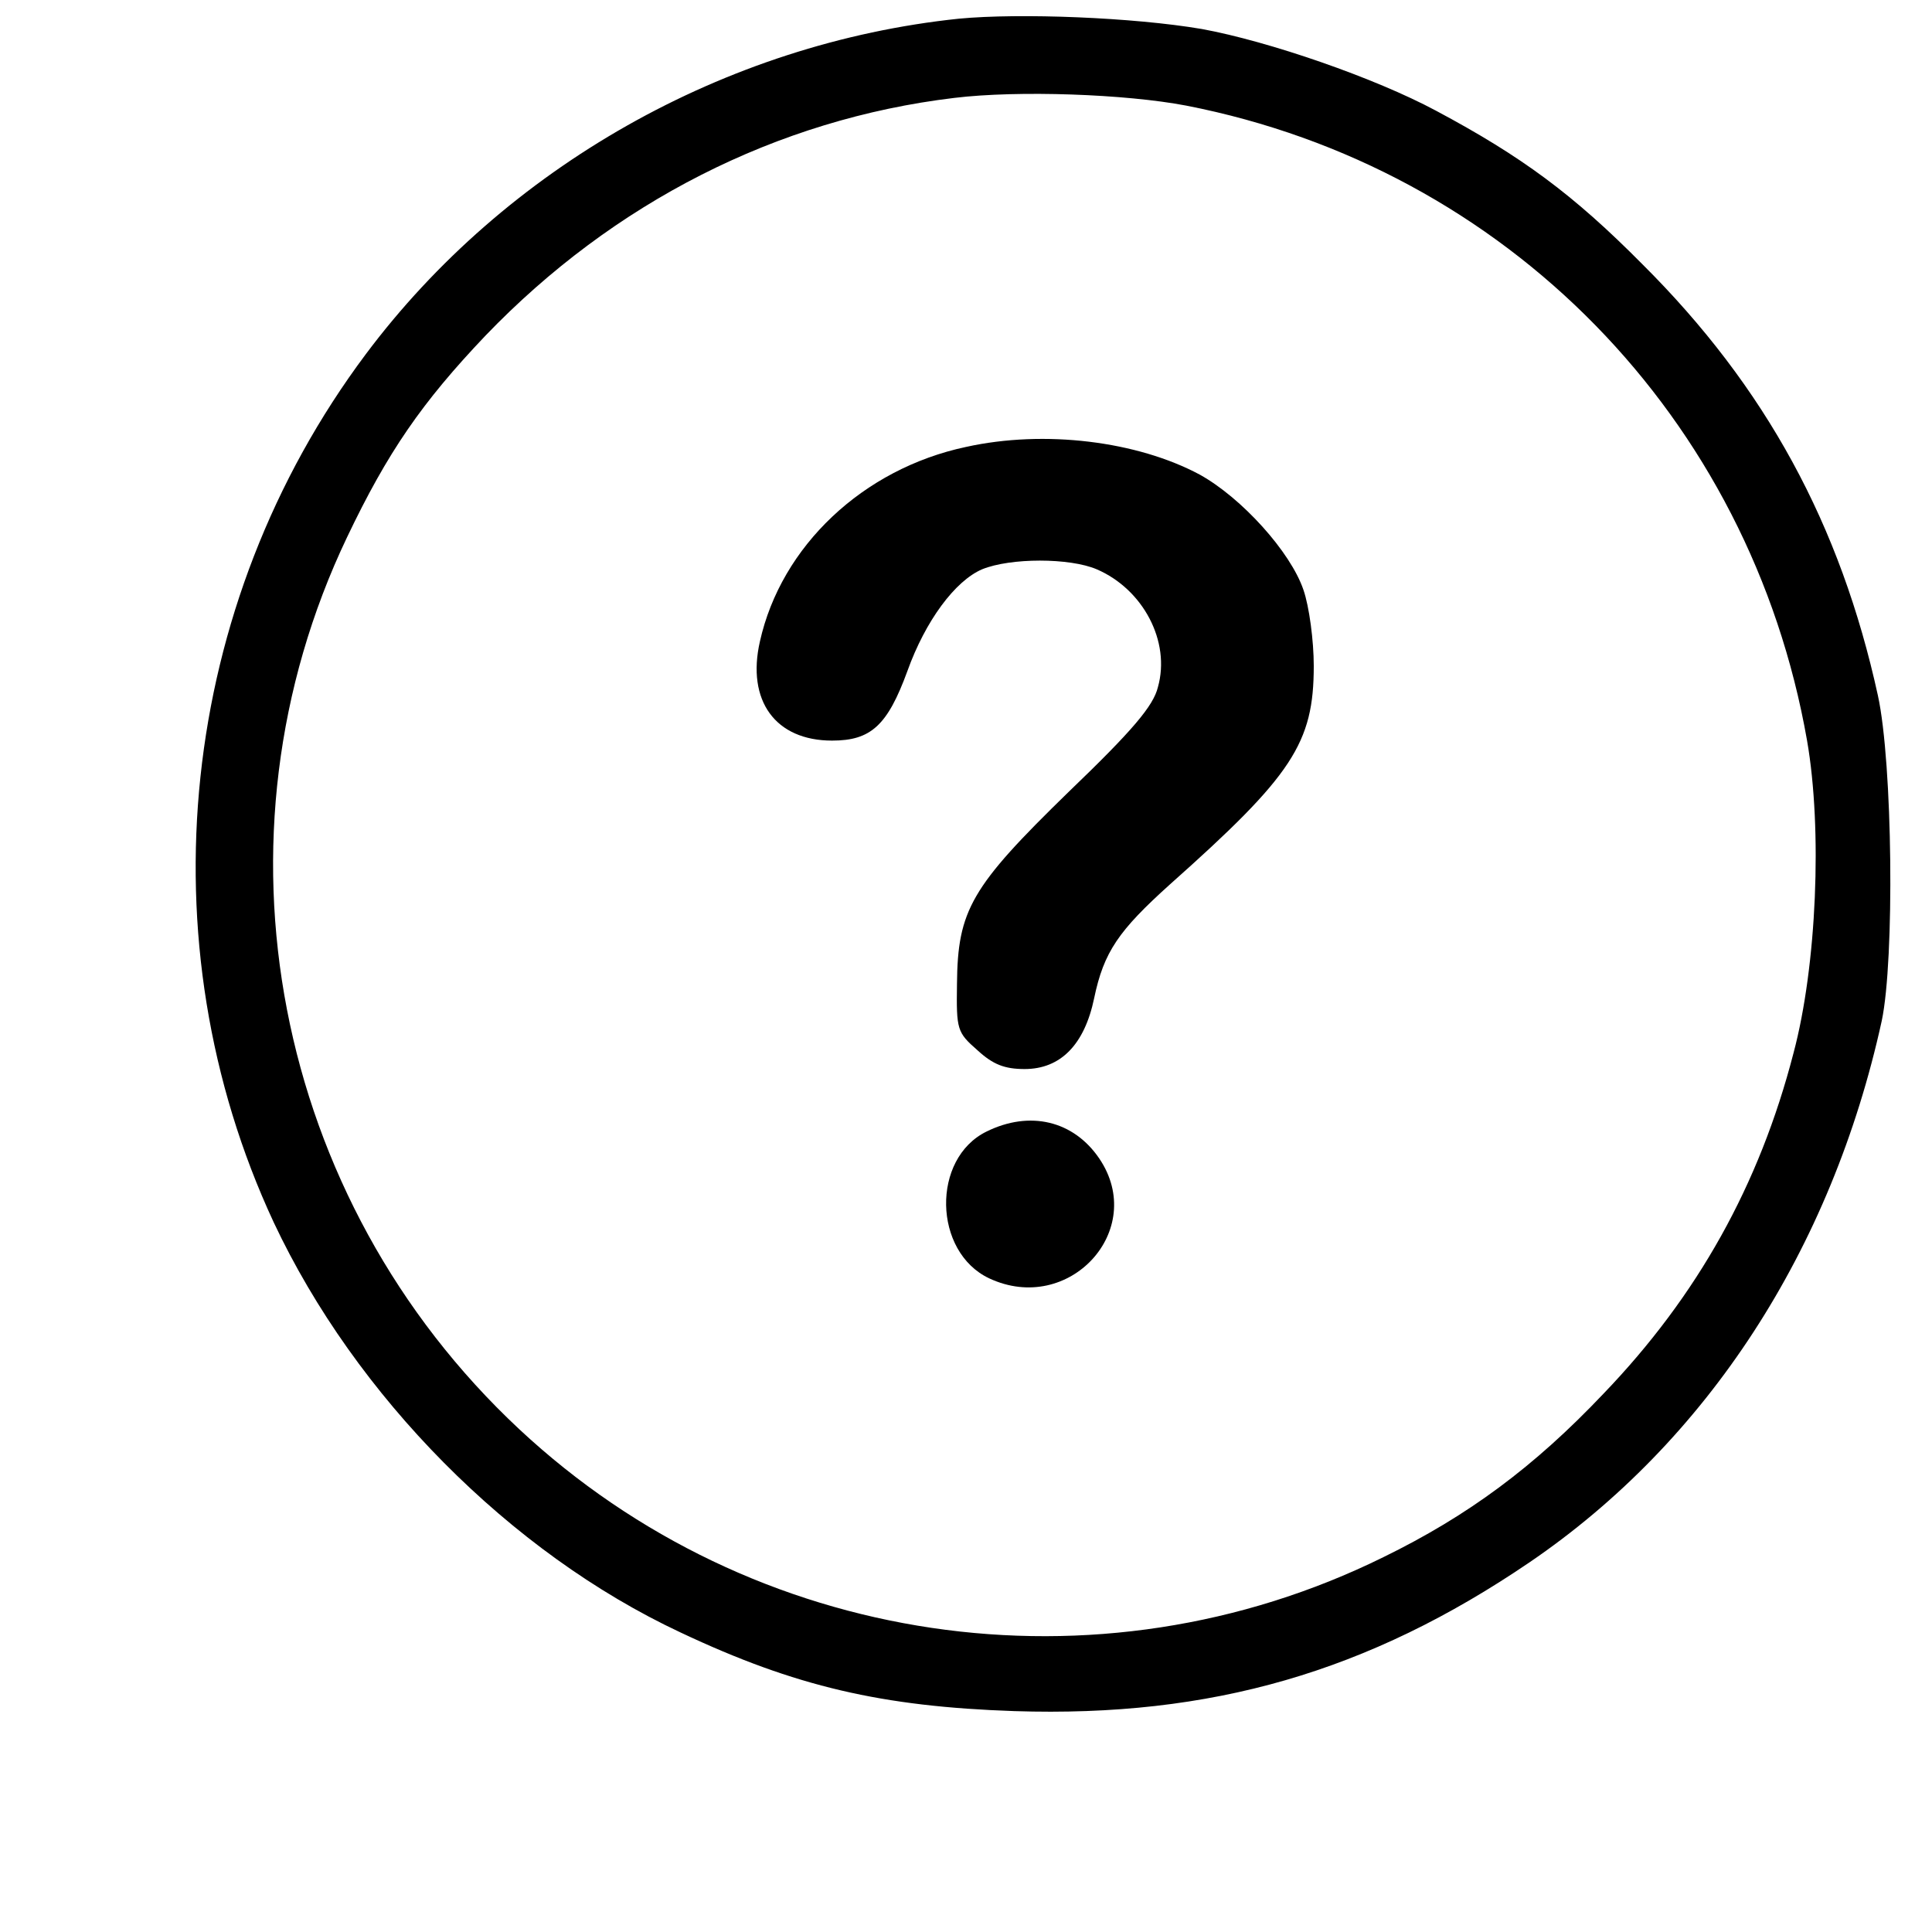
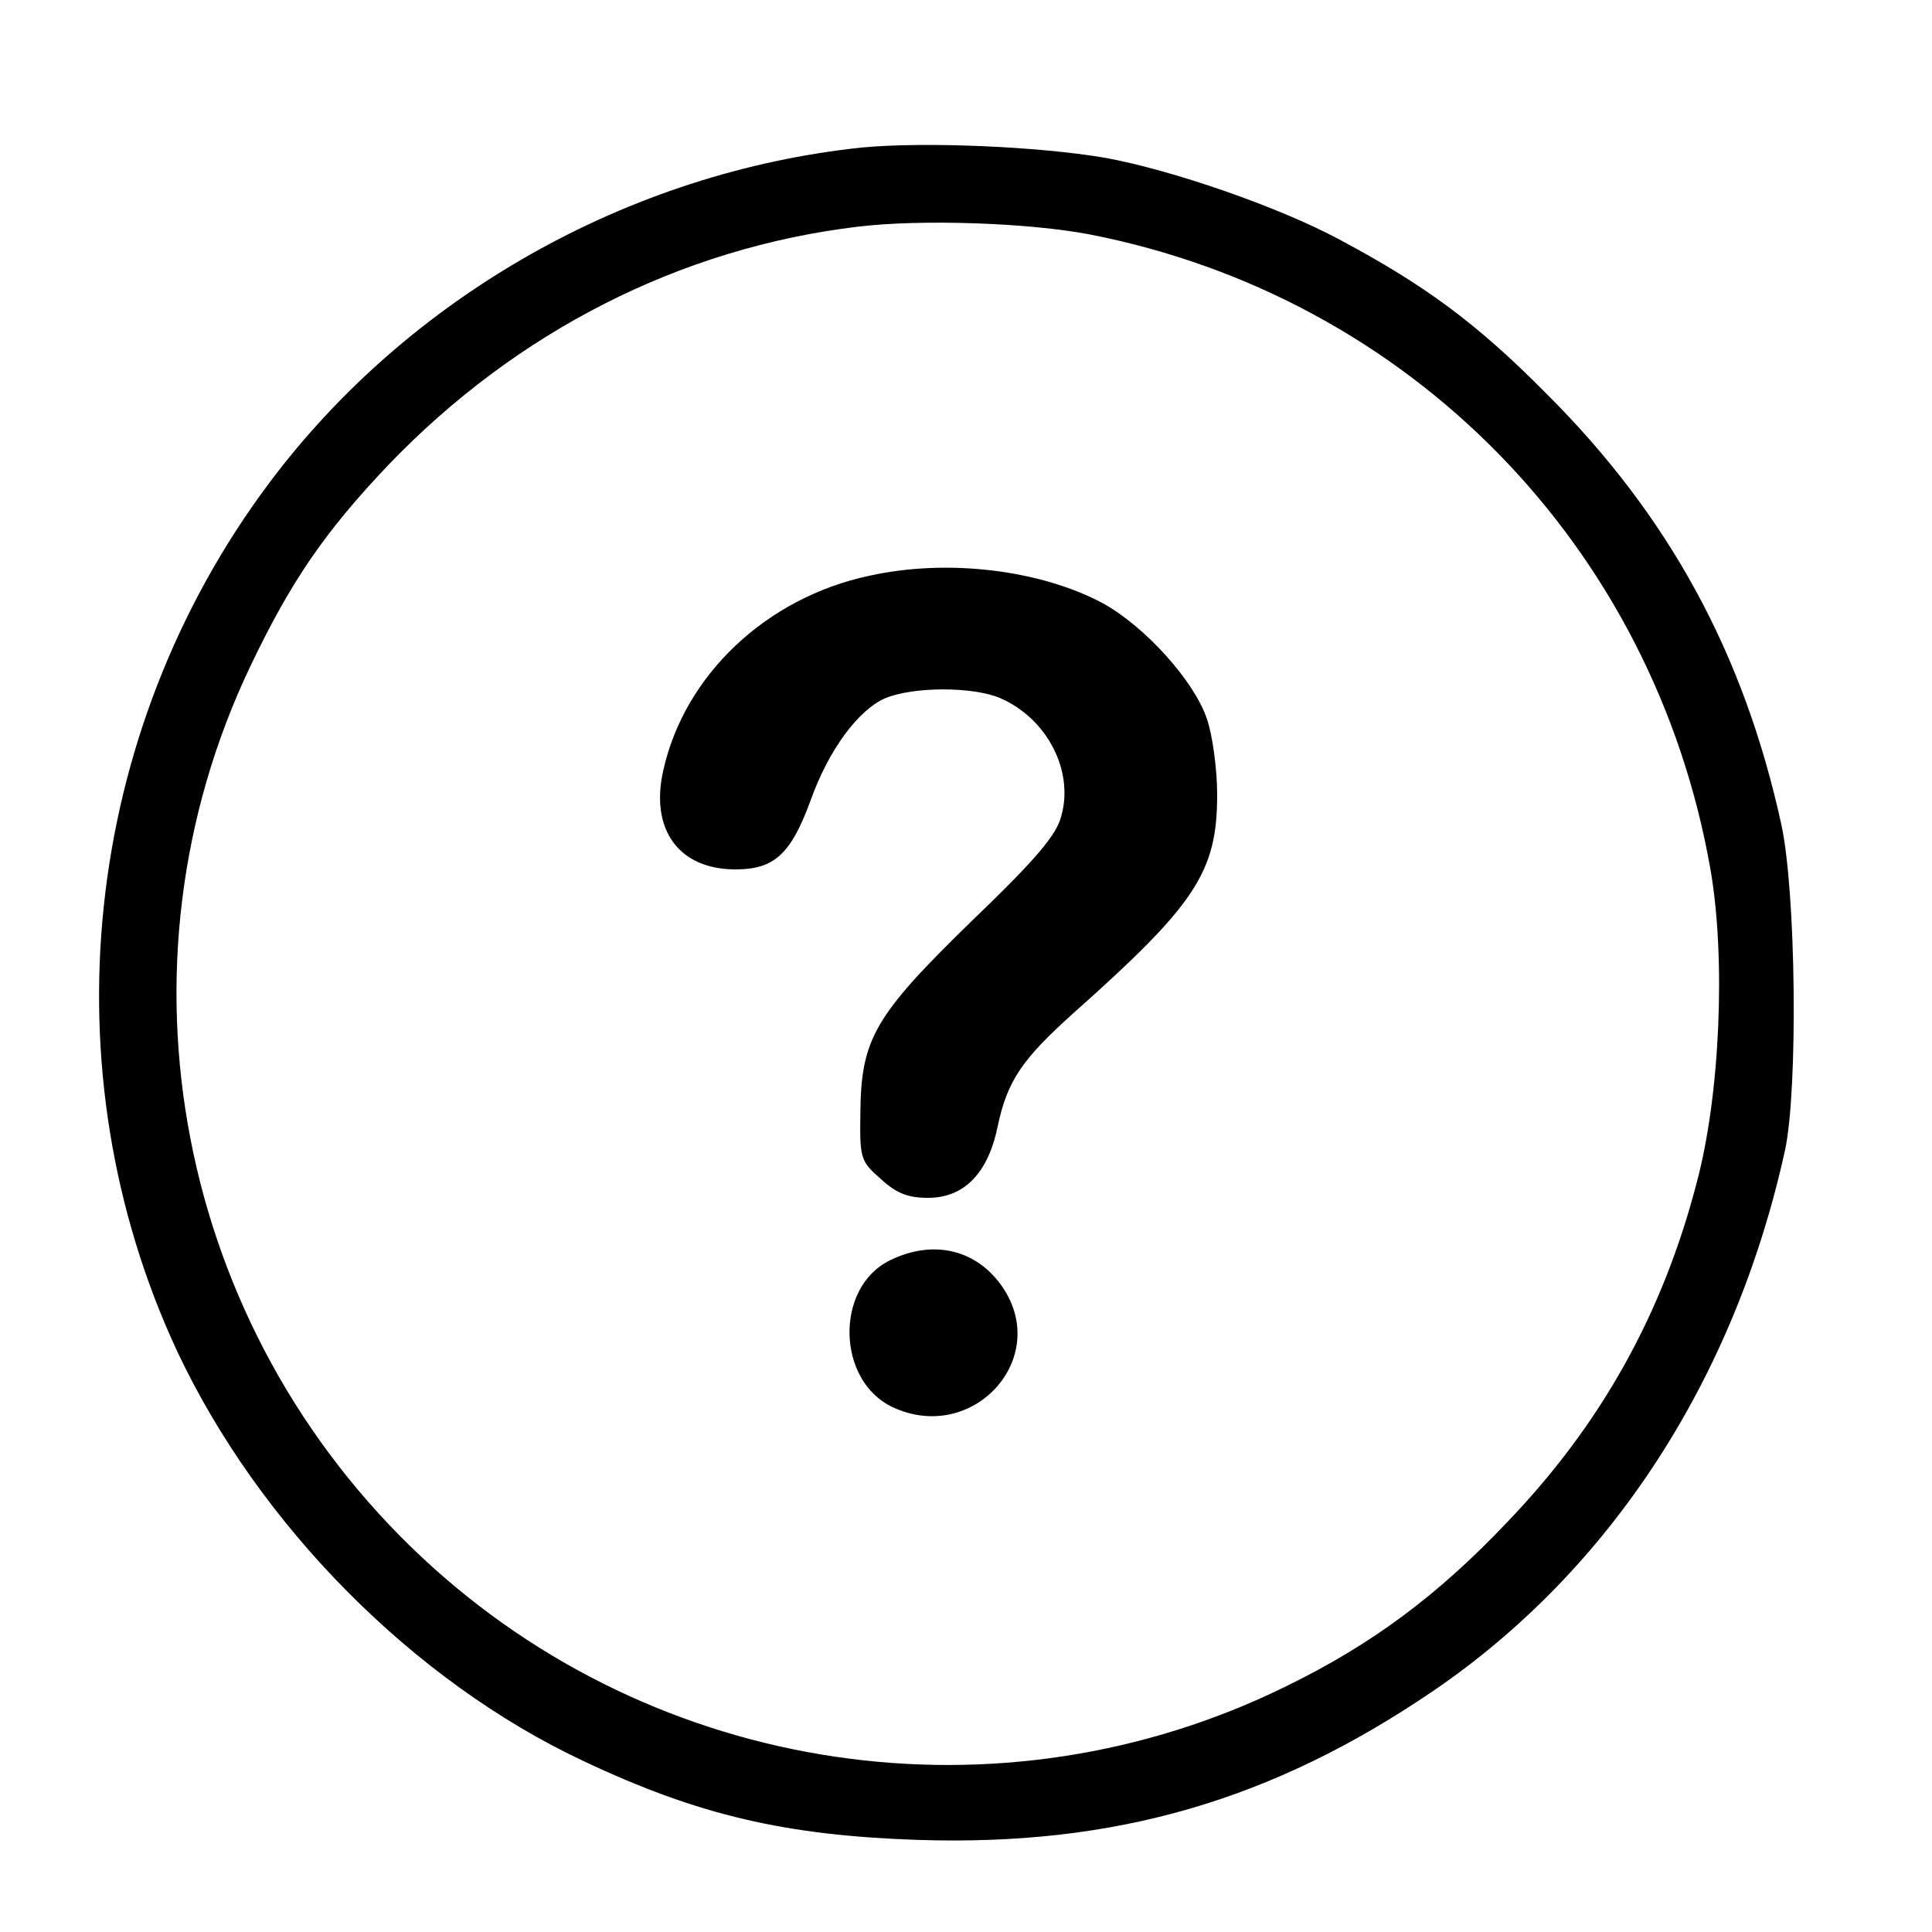
- <svg xmlns="http://www.w3.org/2000/svg" version="1.0" viewBox="130 70 300 300" preserveAspectRatio="xMidYMid meet">
+ <svg xmlns="http://www.w3.org/2000/svg" version="1.0" viewBox="145 50 300 300" preserveAspectRatio="xMidYMid meet">
  <g transform="translate(0,386) scale(0.1,-0.1)" stroke="none">
    <path d="M2789 3131 c-363 -38 -704 -231 -921 -521 -291 -389 -346 -912 -143 -1348 127 -270 367 -513 632 -637 178 -84 313 -115 518 -122 306 -10 550 61 800 231 276 188 469 485 547 841 20 95 17 400 -6 505 -58 265 -174 479 -366 670 -107 108 -187 167 -320 238 -95 51 -260 108 -364 127 -106 18 -282 25 -377 16z m353 -135 c497 -97 876 -484 964 -986 24 -138 15 -350 -21 -485 -53 -205 -149 -377 -295 -529 -108 -114 -211 -190 -342 -254 -444 -219 -979 -140 -1342 199 -382 357 -490 918 -267 1385 63 132 116 209 215 313 198 206 452 336 728 369 99 12 266 6 360 -12z" />
    <path d="M2800 2466 c-160 -34 -287 -154 -320 -302 -21 -92 24 -154 112 -154 60 0 86 23 117 108 28 78 74 140 116 158 44 18 136 18 178 0 72 -31 115 -112 95 -183 -7 -29 -39 -67 -139 -163 -151 -147 -172 -183 -173 -298 -1 -71 0 -75 32 -103 24 -22 42 -29 73 -29 56 0 93 38 108 110 15 72 38 105 118 177 190 169 223 219 223 339 0 39 -7 92 -16 118 -20 59 -96 143 -161 179 -97 52 -241 70 -363 43z" />
    <path d="M2832 1403 c-86 -42 -83 -187 4 -228 124 -58 246 75 171 186 -40 59 -108 75 -175 42z" />
  </g>
</svg>
